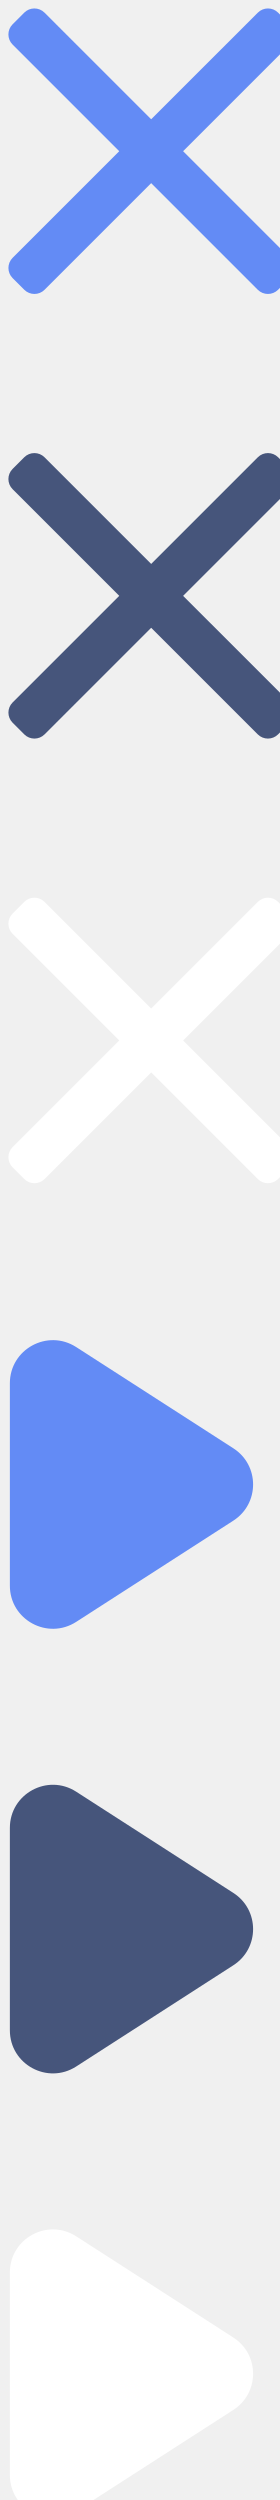
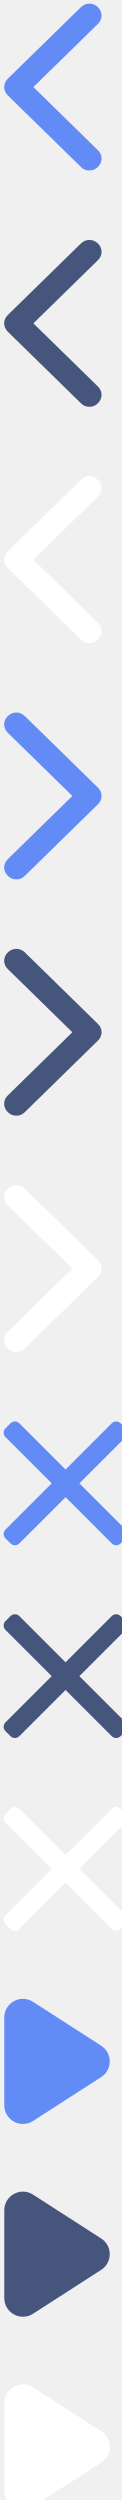
<svg xmlns="http://www.w3.org/2000/svg" xmlns:xlink="http://www.w3.org/1999/xlink">
+   <symbol id="icon-arr-left" viewBox="0 0 17 28">
+     <path d="M15.747 24.158c.784.767.784 1.917 0 2.684-.392.383-.783.575-1.37.575-.588 0-.98-.192-1.372-.575l-11.75-11.5c-.783-.767-.783-1.917 0-2.684l11.75-11.5c.784-.766 1.959-.766 2.742 0 .784.767.784 1.917 0 2.684L5.368 14l10.38 10.158z" />
+   </symbol>
+   <symbol id="icon-arr-right" viewBox="0 0 17 28">
+     <path d="M15.747 15.342l-11.75 11.5c-.392.383-.783.575-1.37.575-.588 0-.98-.192-1.372-.575-.783-.767-.783-1.917 0-2.684L11.635 14 1.255 3.842c-.783-.767-.783-1.917 0-2.684.784-.766 1.959-.766 2.742 0l11.75 11.5c.784.767.784 1.917 0 2.684z" />
+   </symbol>
  <symbol id="icon-close" viewBox="0 0 21 21">
    <path d="M.88 19.39a1 1 0 010-1.414L17.976.882a1 1 0 011.414 0l.812.812a1 1 0 010 1.414L3.107 20.203a1 1 0 01-1.414 0L.88 19.39z" />
    <path d="M19.387 20.203a1 1 0 01-1.414 0L.879 3.108a1 1 0 010-1.414L1.69.882a1 1 0 011.414 0L20.2 17.976a1 1 0 010 1.414l-.813.813z" />
  </symbol>
  <symbol id="icon-play" viewBox="0 0 18 21">
    <path d="M16.27 7.978c1.835 1.181 1.835 3.863 0 5.044L5.313 20.08C3.315 21.366.688 19.933.688 17.558V3.443C.688 1.068 3.315-.365 5.312.92L16.27 7.978z" />
  </symbol>
-   <view id="icon-close-view-blue" viewBox="0 0 21 21" />
-   <view id="icon-close-view-dark" viewBox="0 31 21 21" />
-   <view id="icon-close-view-white" viewBox="0 62 21 21" />
-   <view id="icon-play-view-blue" viewBox="0 93 18 21" />
-   <view id="icon-play-view-dark" viewBox="0 124 18 21" />
-   <view id="icon-play-view-white" viewBox="0 155 18 21" />
-   <use xlink:href="#icon-close" x="0" y="0" width="21" height="21" style="fill:#638bf5" />
-   <use xlink:href="#icon-close" x="0" y="31" width="21" height="21" style="fill:#46557b" />
-   <use xlink:href="#icon-close" x="0" y="62" width="21" height="21" style="fill:#ffffff" />
-   <use xlink:href="#icon-play" x="0" y="93" width="18" height="21" style="fill:#638bf5" />
-   <use xlink:href="#icon-play" x="0" y="124" width="18" height="21" style="fill:#46557b" />
-   <use xlink:href="#icon-play" x="0" y="155" width="18" height="21" style="fill:#ffffff" />
+   <view id="icon-arr-left-view-blue" viewBox="0 0 17 28" />
+   <view id="icon-arr-left-view-dark" viewBox="0 38 17 28" />
+   <view id="icon-arr-left-view-white" viewBox="0 76 17 28" />
+   <view id="icon-arr-right-view-blue" viewBox="0 114 17 28" />
+   <view id="icon-arr-right-view-dark" viewBox="0 152 17 28" />
+   <view id="icon-arr-right-view-white" viewBox="0 190 17 28" />
+   <view id="icon-close-view-blue" viewBox="0 228 21 21" />
+   <view id="icon-close-view-dark" viewBox="0 259 21 21" />
+   <view id="icon-close-view-white" viewBox="0 290 21 21" />
+   <view id="icon-play-view-blue" viewBox="0 321 18 21" />
+   <view id="icon-play-view-dark" viewBox="0 352 18 21" />
+   <view id="icon-play-view-white" viewBox="0 383 18 21" />
+   <use xlink:href="#icon-arr-left" x="0" y="0" width="17" height="28" style="fill:#638bf5" />
+   <use xlink:href="#icon-arr-left" x="0" y="38" width="17" height="28" style="fill:#46557b" />
+   <use xlink:href="#icon-arr-left" x="0" y="76" width="17" height="28" style="fill:#ffffff" />
+   <use xlink:href="#icon-arr-right" x="0" y="114" width="17" height="28" style="fill:#638bf5" />
+   <use xlink:href="#icon-arr-right" x="0" y="152" width="17" height="28" style="fill:#46557b" />
+   <use xlink:href="#icon-arr-right" x="0" y="190" width="17" height="28" style="fill:#ffffff" />
+   <use xlink:href="#icon-close" x="0" y="228" width="21" height="21" style="fill:#638bf5" />
+   <use xlink:href="#icon-close" x="0" y="259" width="21" height="21" style="fill:#46557b" />
+   <use xlink:href="#icon-close" x="0" y="290" width="21" height="21" style="fill:#ffffff" />
+   <use xlink:href="#icon-play" x="0" y="321" width="18" height="21" style="fill:#638bf5" />
+   <use xlink:href="#icon-play" x="0" y="352" width="18" height="21" style="fill:#46557b" />
+   <use xlink:href="#icon-play" x="0" y="383" width="18" height="21" style="fill:#ffffff" />
</svg>
